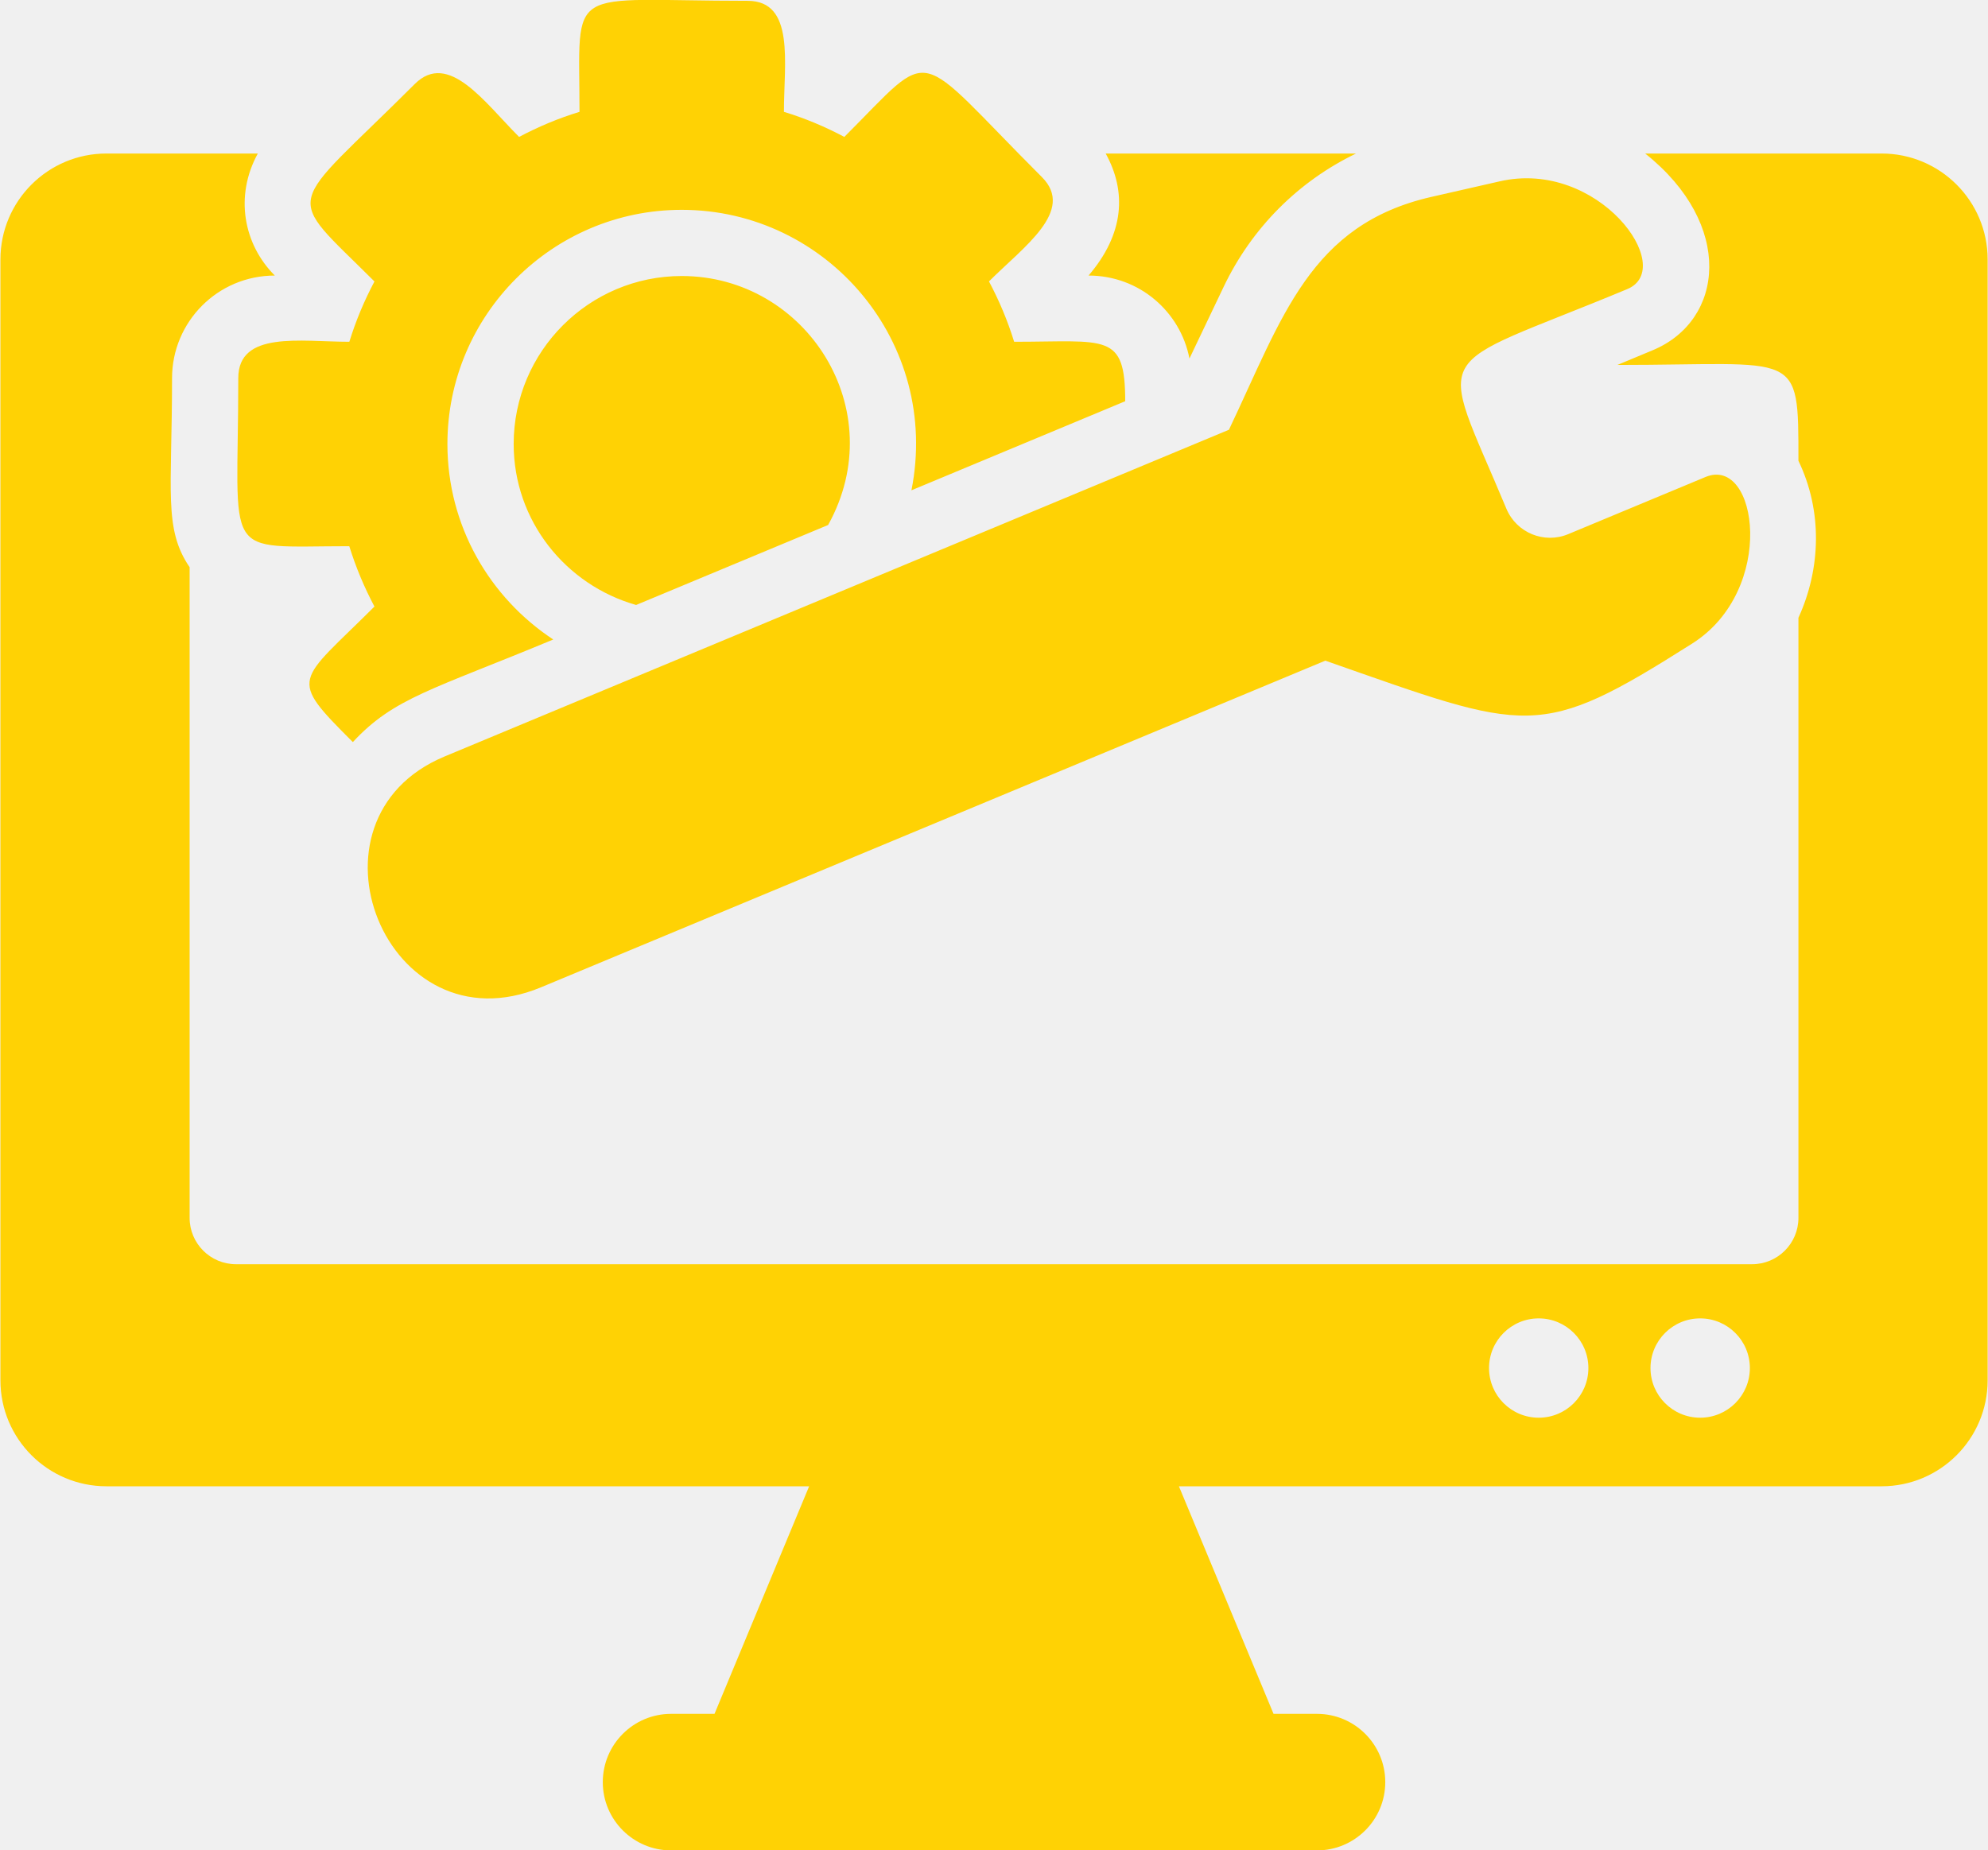
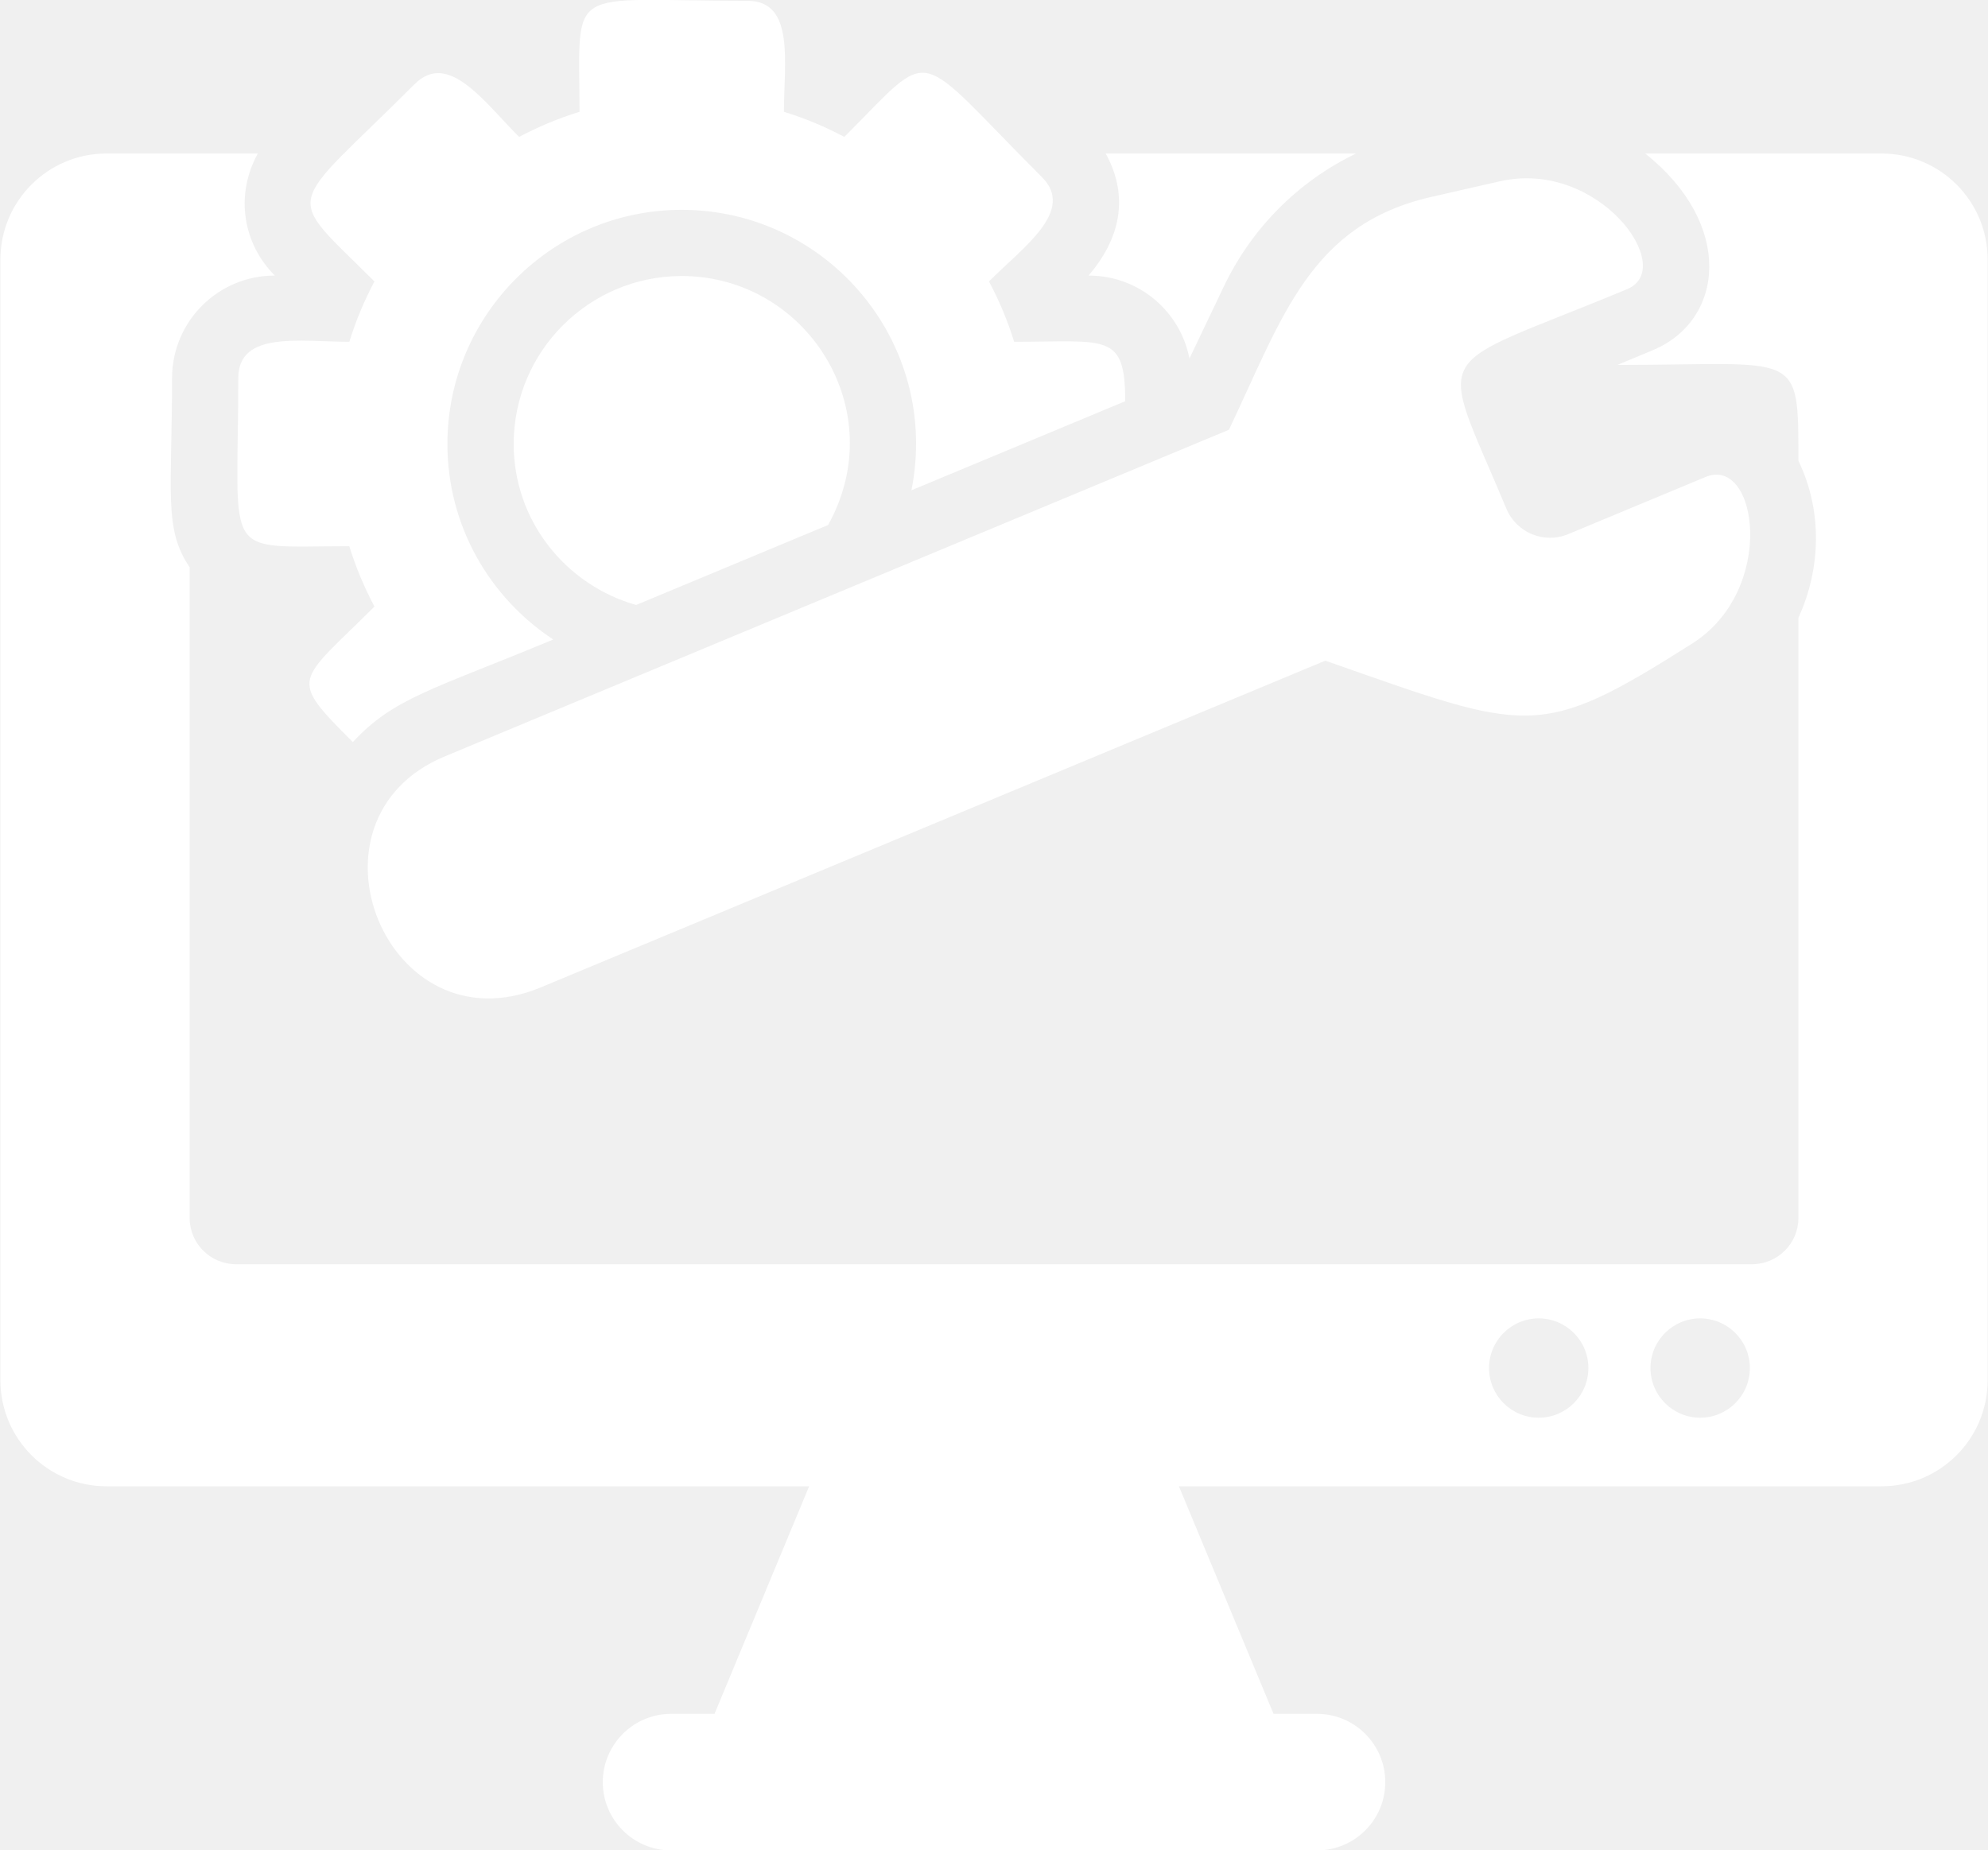
<svg xmlns="http://www.w3.org/2000/svg" preserveAspectRatio="xMidYMid" width="70" height="65.156" viewBox="0 0 70 65.156">
-   <defs>
-     <style>
-       .cls-1 {
-         fill: #ffd204;
-         fill-rule: evenodd;
-       }
-     </style>
-   </defs>
-   <path d="M66.254,52.346 L41.511,52.346 L44.843,60.361 L46.372,60.361 C47.700,60.361 48.777,61.438 48.777,62.766 C48.777,64.093 47.700,65.170 46.372,65.170 L23.630,65.170 C22.303,65.170 21.225,64.093 21.225,62.766 C21.225,61.438 22.303,60.361 23.630,60.361 L25.159,60.361 L28.491,52.346 L3.748,52.346 C1.687,52.346 0.015,50.674 0.015,48.614 L0.015,9.139 C0.015,7.079 1.687,5.407 3.748,5.407 L9.078,5.407 C8.254,6.905 8.577,8.607 9.677,9.705 C7.661,9.705 6.058,11.337 6.058,13.318 C6.058,17.333 5.755,18.622 6.677,19.977 L6.677,42.893 C6.677,43.795 7.409,44.525 8.310,44.525 L61.692,44.525 C62.594,44.525 63.325,43.794 63.325,42.893 L63.325,21.757 C64.116,20.029 64.179,18.000 63.325,16.229 C63.325,12.261 63.368,12.853 56.950,12.853 L58.196,12.334 C60.717,11.283 61.070,7.904 57.929,5.407 L66.254,5.407 C68.316,5.407 69.988,7.079 69.987,9.139 L69.987,48.614 C69.987,50.674 68.316,52.346 66.254,52.346 ZM54.180,46.433 C53.214,46.433 52.431,47.217 52.431,48.182 C52.431,49.148 53.214,49.931 54.180,49.931 C55.146,49.931 55.929,49.148 55.929,48.182 C55.929,47.217 55.146,46.433 54.180,46.433 ZM59.865,46.433 C58.899,46.433 58.116,47.217 58.116,48.182 C58.116,49.148 58.899,49.931 59.865,49.931 C60.831,49.931 61.615,49.148 61.615,48.182 C61.615,47.217 60.831,46.433 59.865,46.433 ZM57.298,10.182 C50.219,13.131 50.590,12.039 53.041,17.914 C53.397,18.767 54.374,19.165 55.219,18.812 L60.057,16.798 C61.886,16.042 62.569,20.773 59.587,22.664 C54.159,26.104 53.863,25.789 46.666,23.268 L19.045,34.774 C13.613,37.033 10.329,28.862 15.654,26.643 L43.272,15.136 C45.162,11.164 46.126,7.911 50.399,6.935 L52.800,6.388 C56.278,5.585 59.073,9.444 57.298,10.182 ZM43.085,10.105 L41.882,12.627 C41.566,10.984 40.122,9.705 38.329,9.705 C39.591,8.234 39.673,6.748 38.933,5.407 L47.748,5.407 C45.723,6.384 44.078,8.021 43.085,10.105 ZM24.004,9.721 C28.391,9.721 31.412,14.431 29.159,18.490 L22.398,21.307 C19.918,20.602 18.087,18.341 18.087,15.638 C18.087,12.375 20.740,9.721 24.004,9.721 ZM39.620,14.131 L32.093,17.268 C33.125,12.070 29.131,7.390 24.004,7.390 C19.456,7.390 15.754,11.090 15.754,15.638 C15.754,18.515 17.239,21.046 19.481,22.523 C15.228,24.294 13.871,24.572 12.424,26.136 C10.112,23.826 10.468,24.078 13.185,21.362 C12.827,20.689 12.529,19.978 12.299,19.237 C7.730,19.237 8.390,19.798 8.390,13.318 C8.390,11.640 10.579,12.037 12.301,12.037 C12.529,11.296 12.827,10.587 13.185,9.913 C9.946,6.677 10.023,7.537 14.604,2.959 C15.793,1.775 17.061,3.605 18.278,4.822 C18.952,4.465 19.663,4.165 20.405,3.939 C20.405,-0.633 19.843,0.029 26.325,0.029 C27.999,0.029 27.603,2.221 27.603,3.939 C28.348,4.165 29.056,4.465 29.730,4.822 C32.965,1.590 32.076,1.628 36.687,6.237 C37.873,7.424 36.040,8.694 34.823,9.911 C35.181,10.585 35.482,11.296 35.709,12.037 C38.967,12.037 39.620,11.698 39.620,14.131 Z" class="cls-1" />
+   <path style="fill-rule:evenodd;clip-rule:evenodd;fill:#FFFFFF;" d="M66.254,52.346 L41.511,52.346 L44.843,60.361 L46.372,60.361 C47.700,60.361 48.777,61.438 48.777,62.766 C48.777,64.093 47.700,65.170 46.372,65.170 L23.630,65.170 C22.303,65.170 21.225,64.093 21.225,62.766 C21.225,61.438 22.303,60.361 23.630,60.361 L25.159,60.361 L28.491,52.346 L3.748,52.346 C1.687,52.346 0.015,50.674 0.015,48.614 L0.015,9.139 C0.015,7.079 1.687,5.407 3.748,5.407 L9.078,5.407 C8.254,6.905 8.577,8.607 9.677,9.705 C7.661,9.705 6.058,11.337 6.058,13.318 C6.058,17.333 5.755,18.622 6.677,19.977 L6.677,42.893 C6.677,43.795 7.409,44.525 8.310,44.525 L61.692,44.525 C62.594,44.525 63.325,43.794 63.325,42.893 L63.325,21.757 C64.116,20.029 64.179,18.000 63.325,16.229 C63.325,12.261 63.368,12.853 56.950,12.853 L58.196,12.334 C60.717,11.283 61.070,7.904 57.929,5.407 L66.254,5.407 C68.316,5.407 69.988,7.079 69.987,9.139 L69.987,48.614 C69.987,50.674 68.316,52.346 66.254,52.346 ZM54.180,46.433 C53.214,46.433 52.431,47.217 52.431,48.182 C52.431,49.148 53.214,49.931 54.180,49.931 C55.146,49.931 55.929,49.148 55.929,48.182 C55.929,47.217 55.146,46.433 54.180,46.433 ZM59.865,46.433 C58.899,46.433 58.116,47.217 58.116,48.182 C58.116,49.148 58.899,49.931 59.865,49.931 C60.831,49.931 61.615,49.148 61.615,48.182 C61.615,47.217 60.831,46.433 59.865,46.433 ZM57.298,10.182 C50.219,13.131 50.590,12.039 53.041,17.914 C53.397,18.767 54.374,19.165 55.219,18.812 L60.057,16.798 C61.886,16.042 62.569,20.773 59.587,22.664 C54.159,26.104 53.863,25.789 46.666,23.268 L19.045,34.774 C13.613,37.033 10.329,28.862 15.654,26.643 L43.272,15.136 C45.162,11.164 46.126,7.911 50.399,6.935 L52.800,6.388 C56.278,5.585 59.073,9.444 57.298,10.182 ZM43.085,10.105 L41.882,12.627 C41.566,10.984 40.122,9.705 38.329,9.705 C39.591,8.234 39.673,6.748 38.933,5.407 L47.748,5.407 C45.723,6.384 44.078,8.021 43.085,10.105 ZM24.004,9.721 C28.391,9.721 31.412,14.431 29.159,18.490 L22.398,21.307 C19.918,20.602 18.087,18.341 18.087,15.638 C18.087,12.375 20.740,9.721 24.004,9.721 ZM39.620,14.131 L32.093,17.268 C33.125,12.070 29.131,7.390 24.004,7.390 C19.456,7.390 15.754,11.090 15.754,15.638 C15.754,18.515 17.239,21.046 19.481,22.523 C15.228,24.294 13.871,24.572 12.424,26.136 C10.112,23.826 10.468,24.078 13.185,21.362 C12.827,20.689 12.529,19.978 12.299,19.237 C7.730,19.237 8.390,19.798 8.390,13.318 C8.390,11.640 10.579,12.037 12.301,12.037 C12.529,11.296 12.827,10.587 13.185,9.913 C9.946,6.677 10.023,7.537 14.604,2.959 C15.793,1.775 17.061,3.605 18.278,4.822 C18.952,4.465 19.663,4.165 20.405,3.939 C20.405,-0.633 19.843,0.029 26.325,0.029 C27.999,0.029 27.603,2.221 27.603,3.939 C28.348,4.165 29.056,4.465 29.730,4.822 C32.965,1.590 32.076,1.628 36.687,6.237 C37.873,7.424 36.040,8.694 34.823,9.911 C35.181,10.585 35.482,11.296 35.709,12.037 C38.967,12.037 39.620,11.698 39.620,14.131 Z" class="cls-1" />
</svg>
